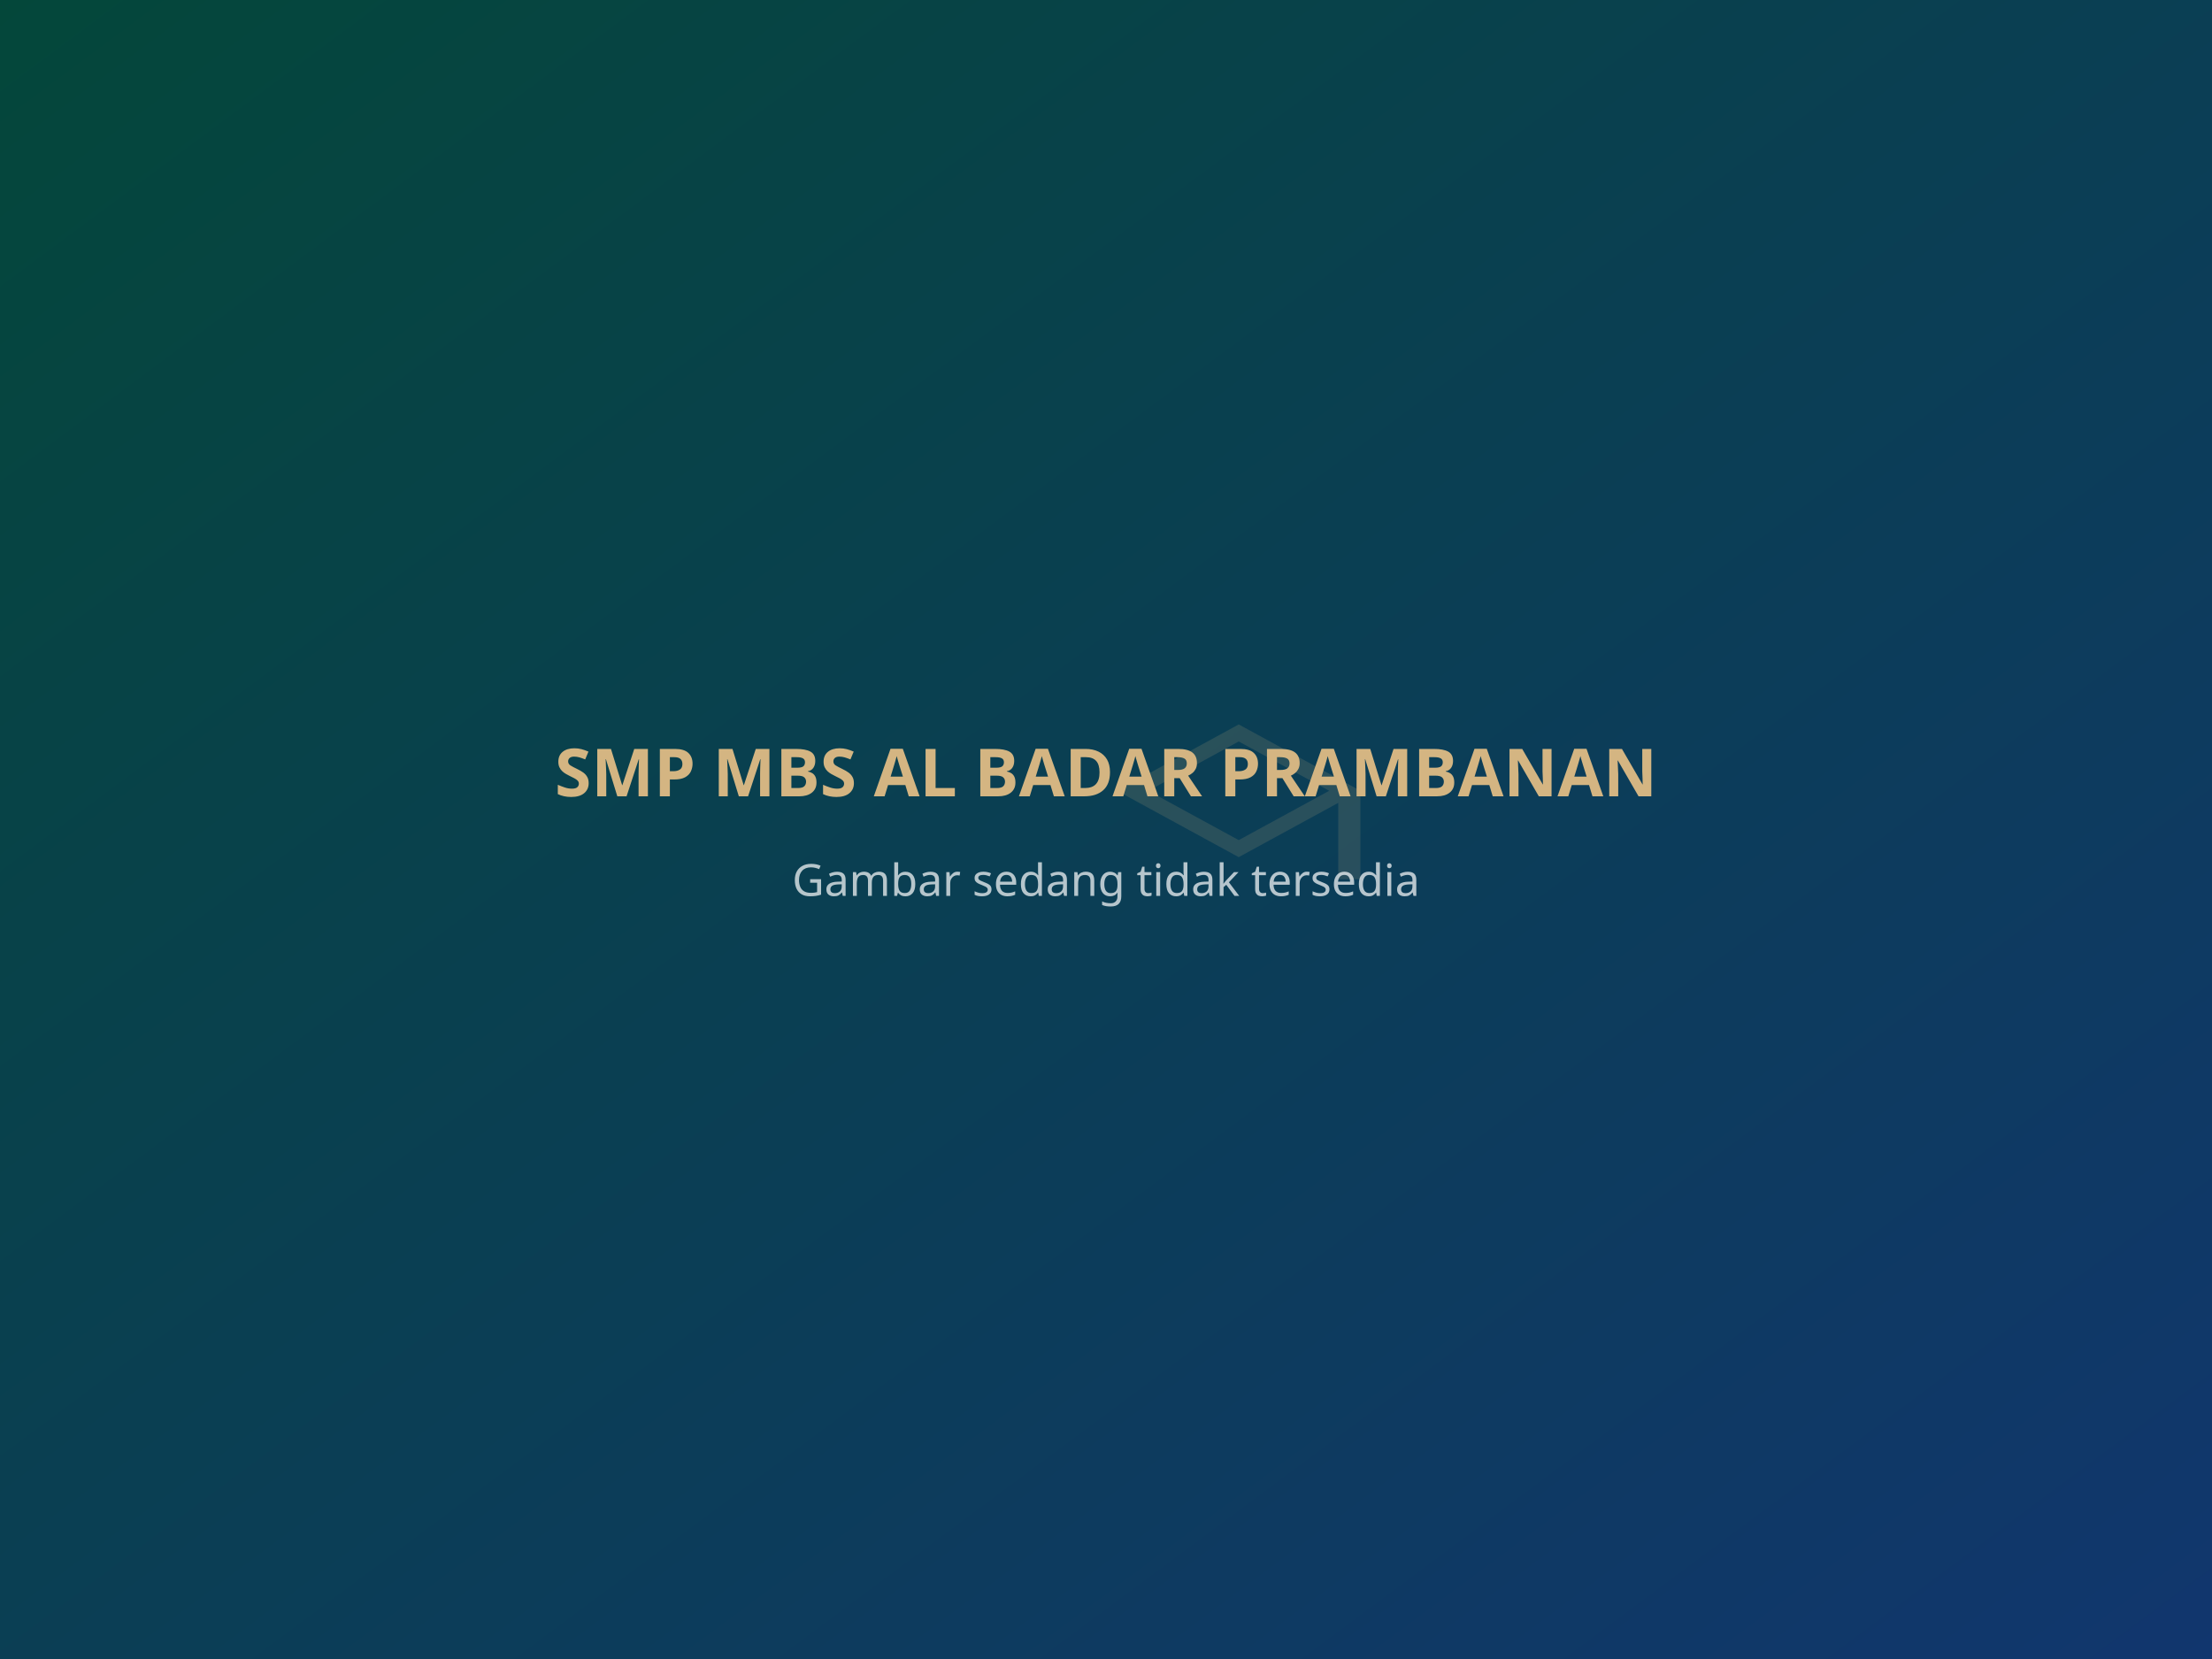
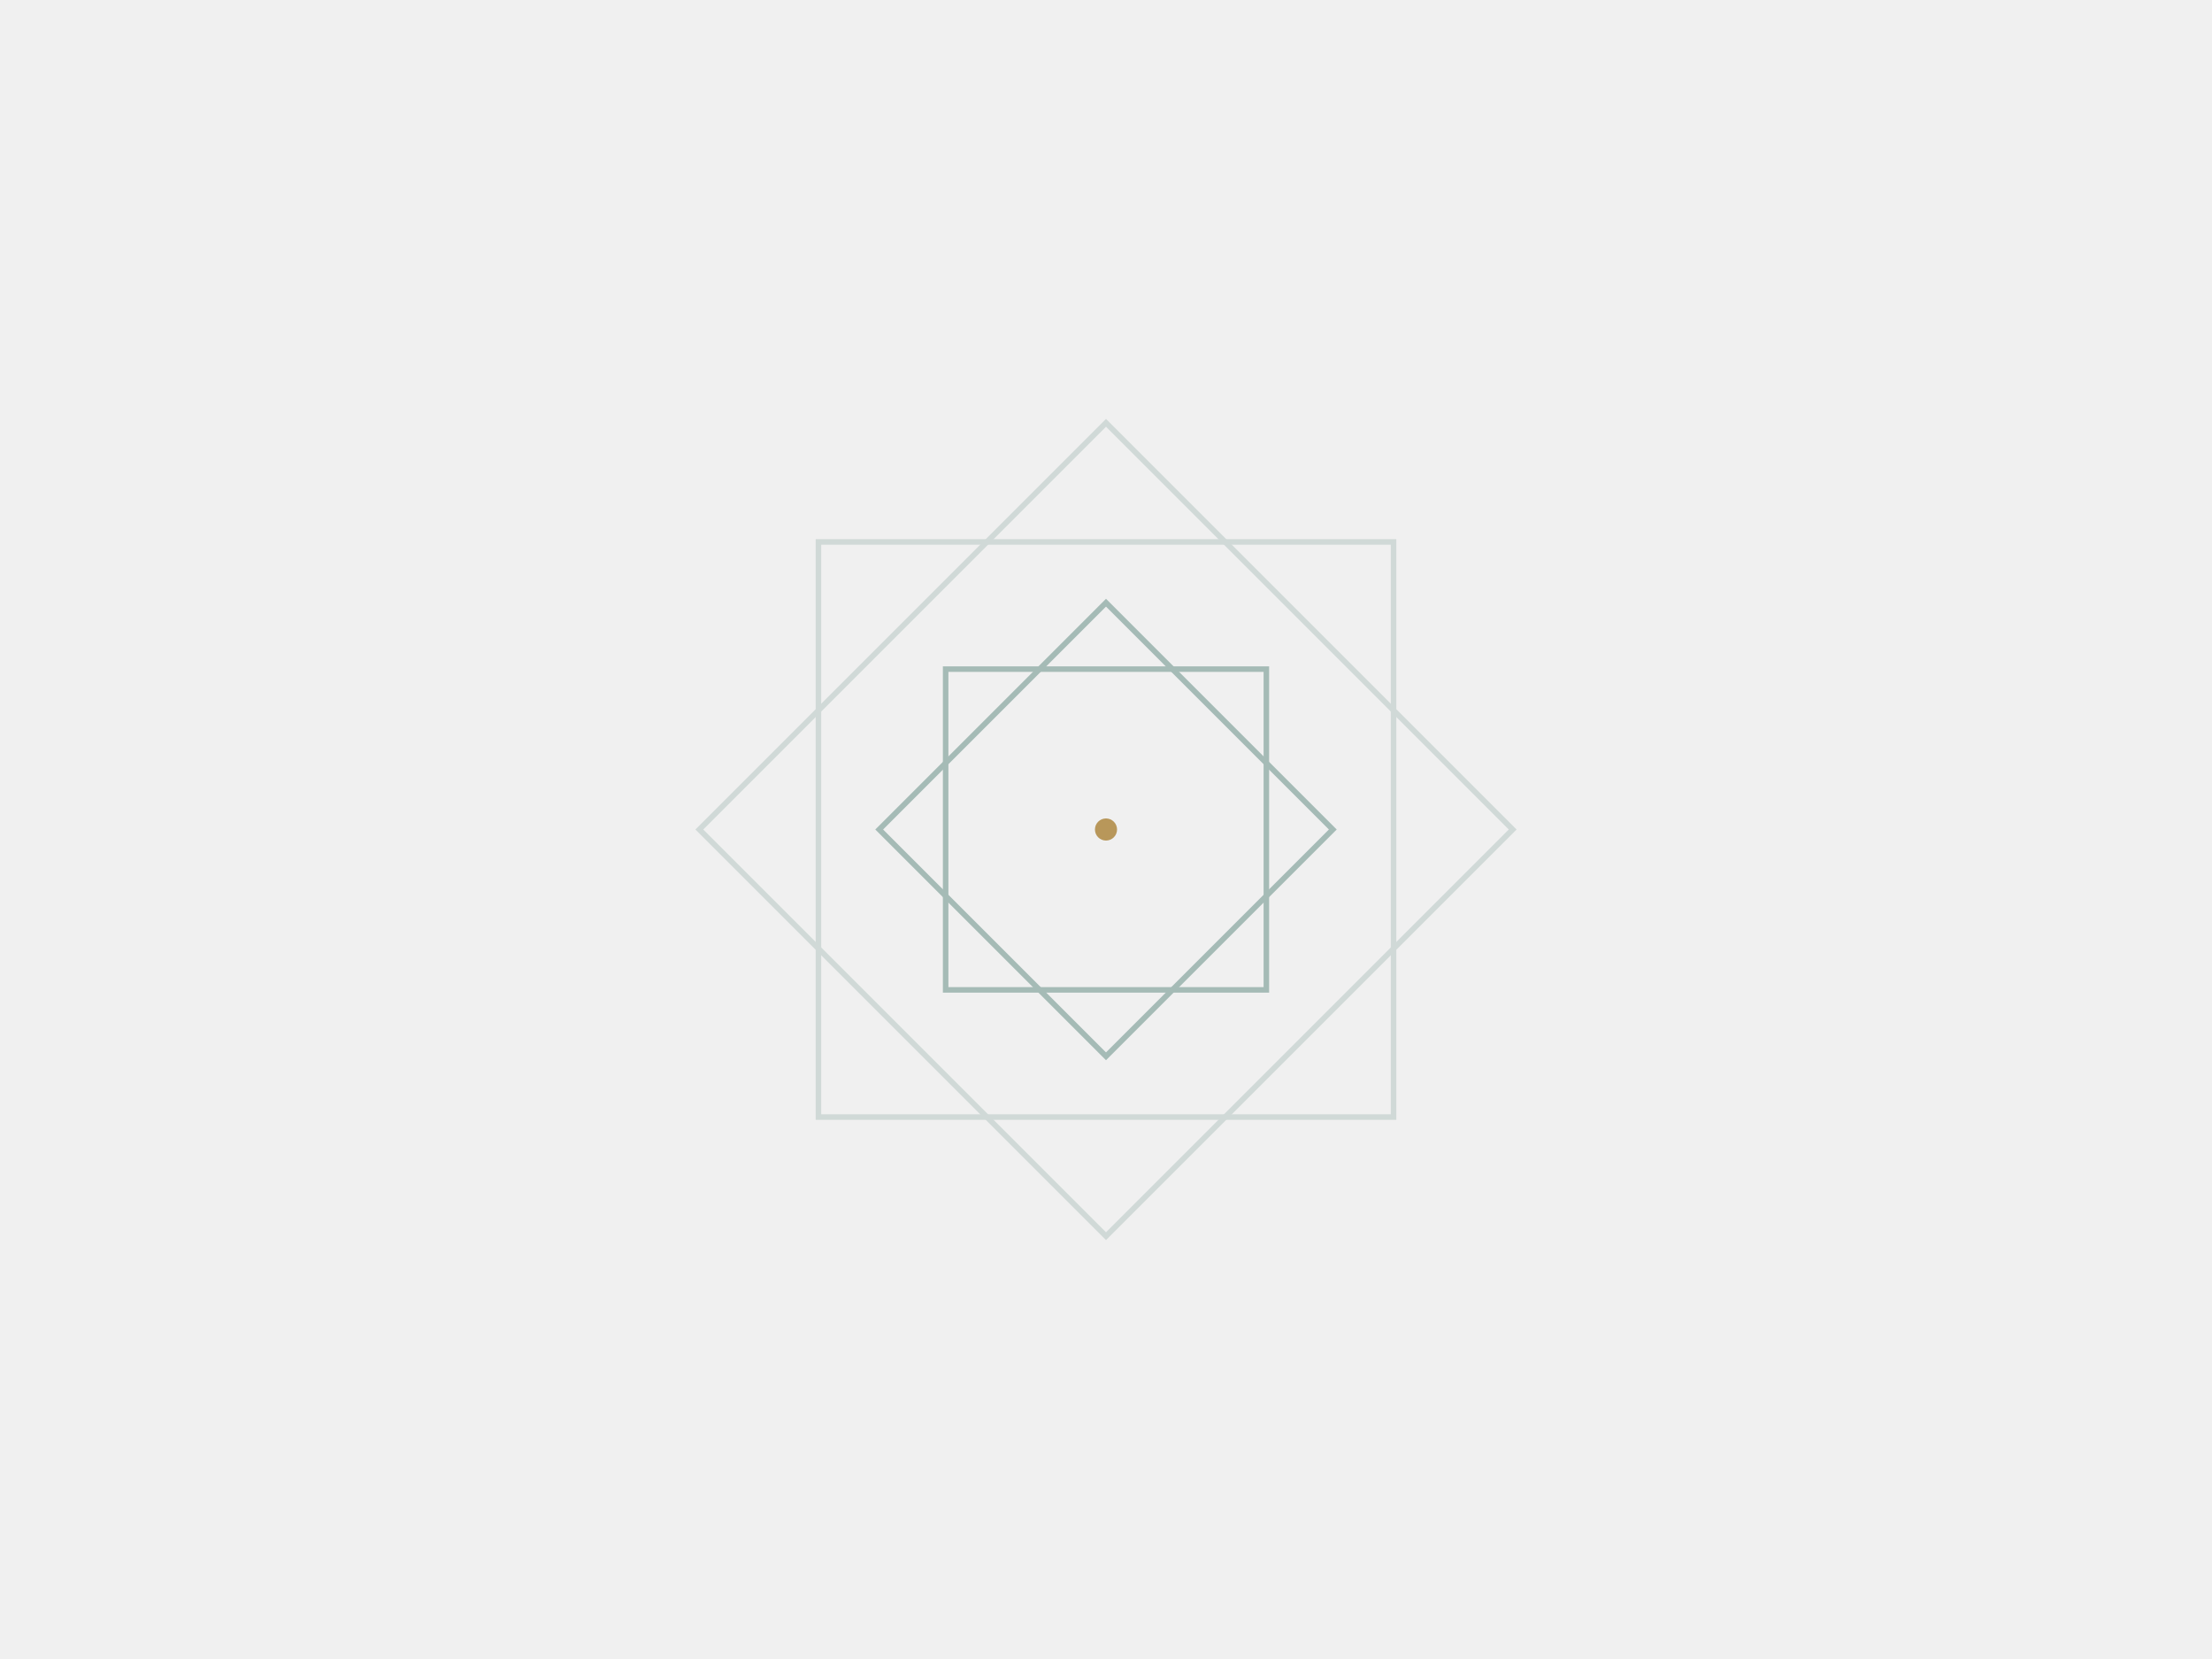
- <svg xmlns="http://www.w3.org/2000/svg" width="800" height="600" viewBox="0 0 800 600">
-   <defs>
-     <linearGradient id="grad" x1="0%" y1="0%" x2="100%" y2="100%">
-       <stop offset="0%" stop-color="#04473A" />
-       <stop offset="100%" stop-color="#11366E" />
-     </linearGradient>
-   </defs>
-   <rect width="100%" height="100%" fill="url(#grad)" />
-   <g fill="#D4B582" opacity="0.15" transform="translate(400, 250) scale(4)">
-     <path d="M12 3L1 9l11 6 9-4.91V17h2V9L12 3zM3.82 9L12 4.54 20.18 9 12 13.46 3.82 9z" />
+ <svg xmlns="http://www.w3.org/2000/svg" width="800" height="600" viewBox="0 0 800 600" fill="none" stroke="#04473A" stroke-width="2" role="img" aria-label="Foto belum tersedia">
+   <g transform="translate(400 300)" opacity="0.14">
+     <rect x="-104" y="-104" width="208" height="208" />
+     <rect x="-104" y="-104" width="208" height="208" transform="rotate(45)" />
  </g>
-   <text x="50%" y="48%" fill="#D4B582" font-family="sans-serif" font-size="24" font-weight="bold" text-anchor="middle">SMP MBS AL BADAR PRAMBANAN</text>
-   <text x="50%" y="54%" fill="#ffffff" opacity="0.7" font-family="sans-serif" font-size="16" text-anchor="middle">Gambar sedang tidak tersedia</text>
+   <g transform="translate(400 300)" opacity="0.32">
+     <rect x="-58" y="-58" width="116" height="116" />
+     <rect x="-58" y="-58" width="116" height="116" transform="rotate(45)" />
+   </g>
+   <circle cx="400" cy="300" r="4" fill="#B8975A" stroke="none" />
</svg>
